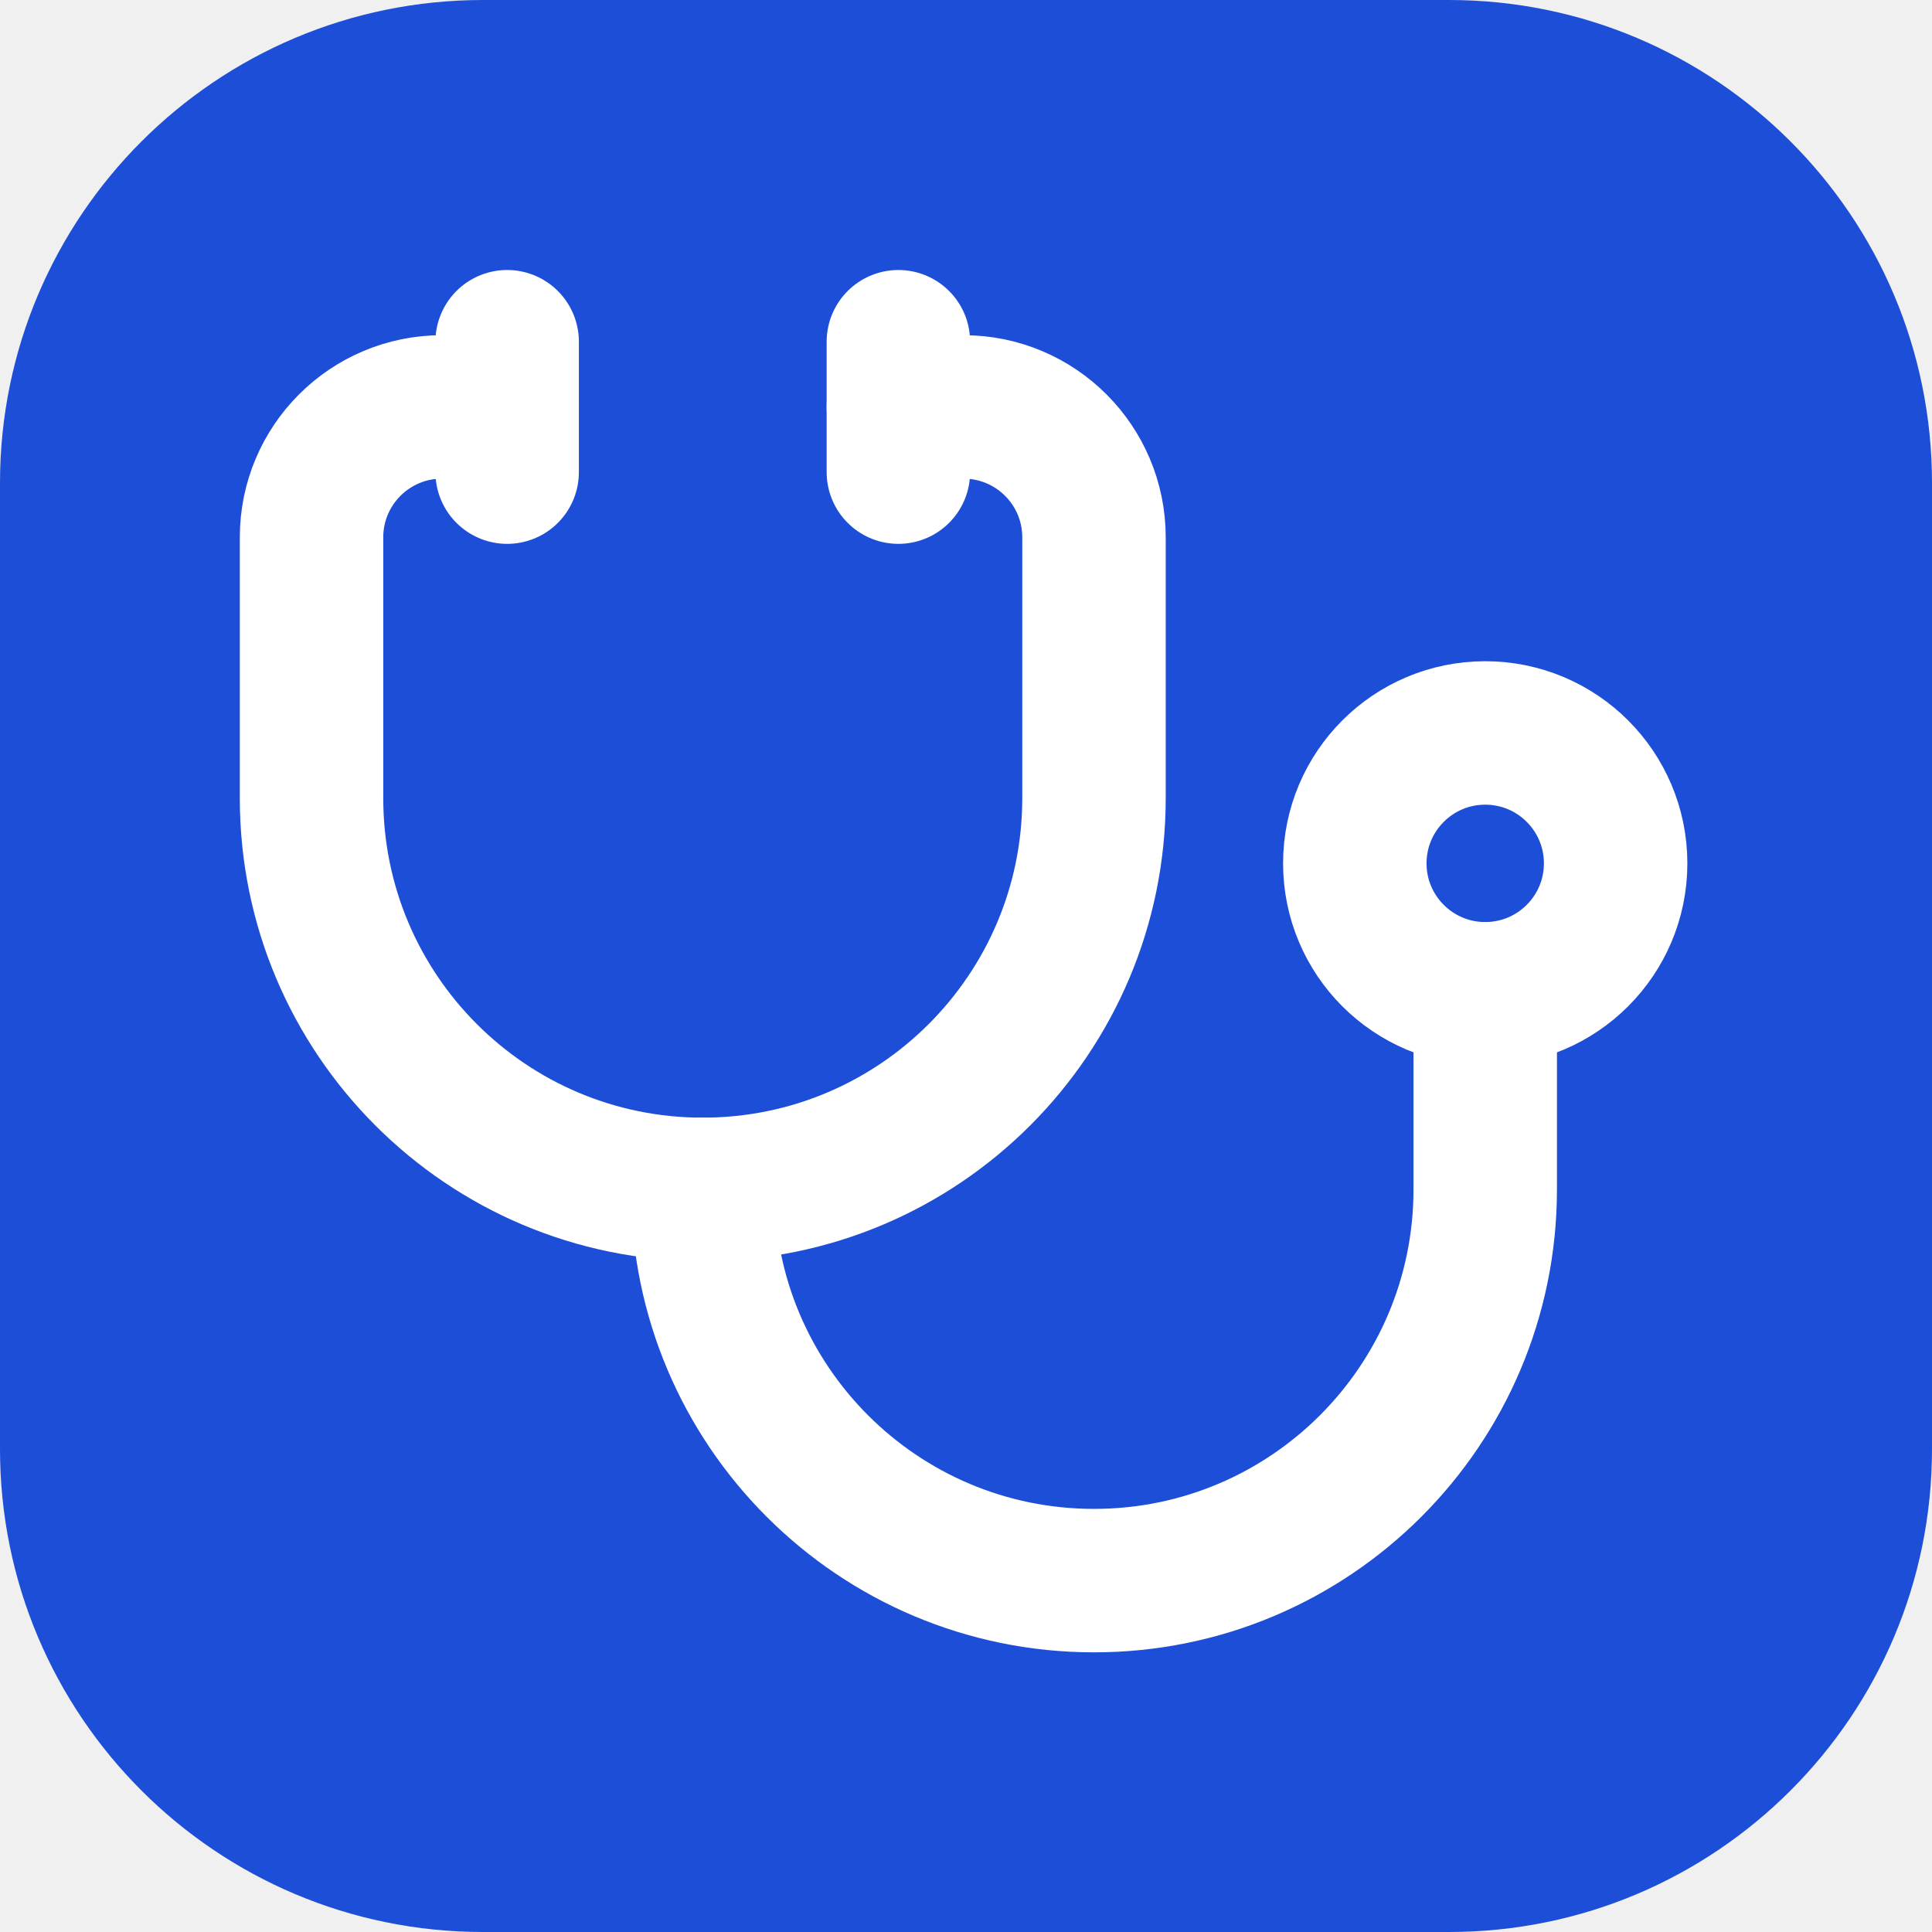
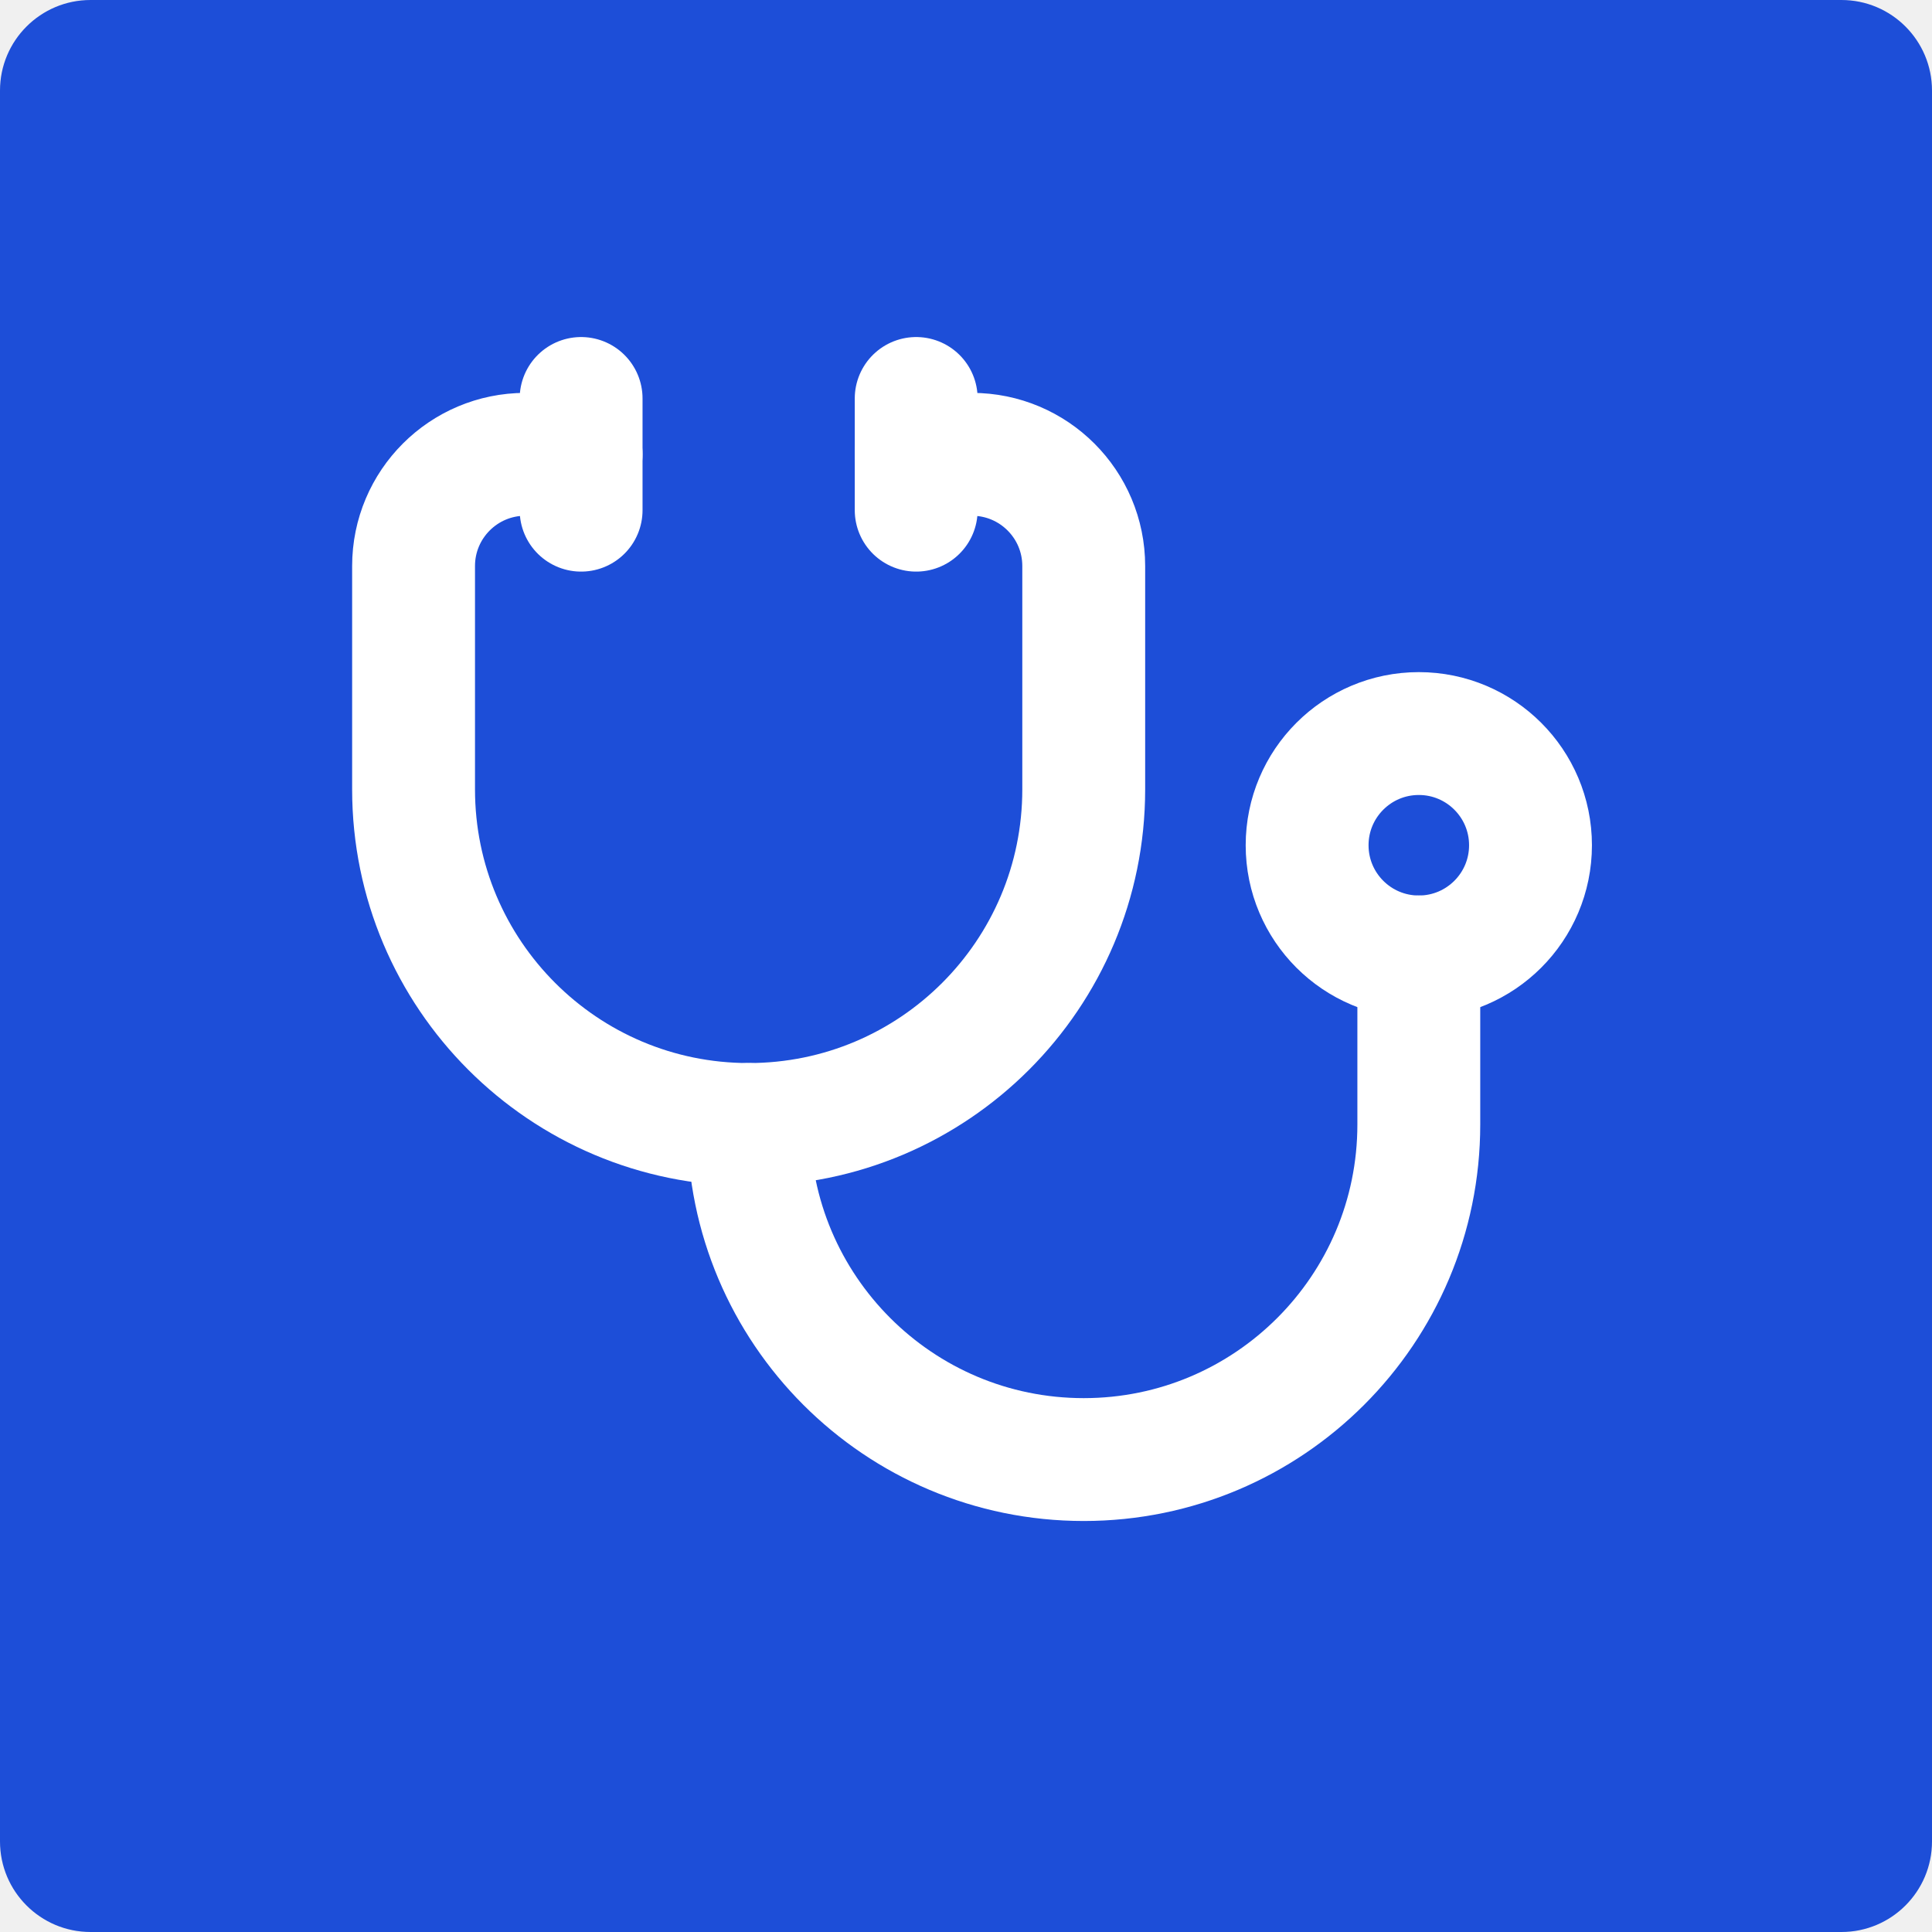
- <svg xmlns="http://www.w3.org/2000/svg" viewBox="0 0 32 32" fill="none">
-   <rect width="32" height="32" rx="8" fill="#1d4ed8" />
-   <g transform="translate(3 3.5) scale(1.08)" stroke="#fff" stroke-width="2.2" stroke-linecap="round" stroke-linejoin="round" fill="none">
+ <svg xmlns="http://www.w3.org/2000/svg" viewBox="0 0 512 512" fill="none">
+   <rect width="512" height="512" rx="24" fill="#1d4ed8" />
+   <g transform="translate(80 76) scale(14.8)" stroke="#fff" stroke-width="2.2" stroke-linecap="round" stroke-linejoin="round" fill="none">
    <path d="M11 2v2" />
    <path d="M5 2v2" />
    <path d="M5 3H4a2 2 0 0 0-2 2v4a6 6 0 0 0 12 0V5a2 2 0 0 0-2-2h-1" />
    <path d="M8 15a6 6 0 0 0 12 0v-3" />
    <circle cx="20" cy="10" r="2" />
  </g>
</svg>
